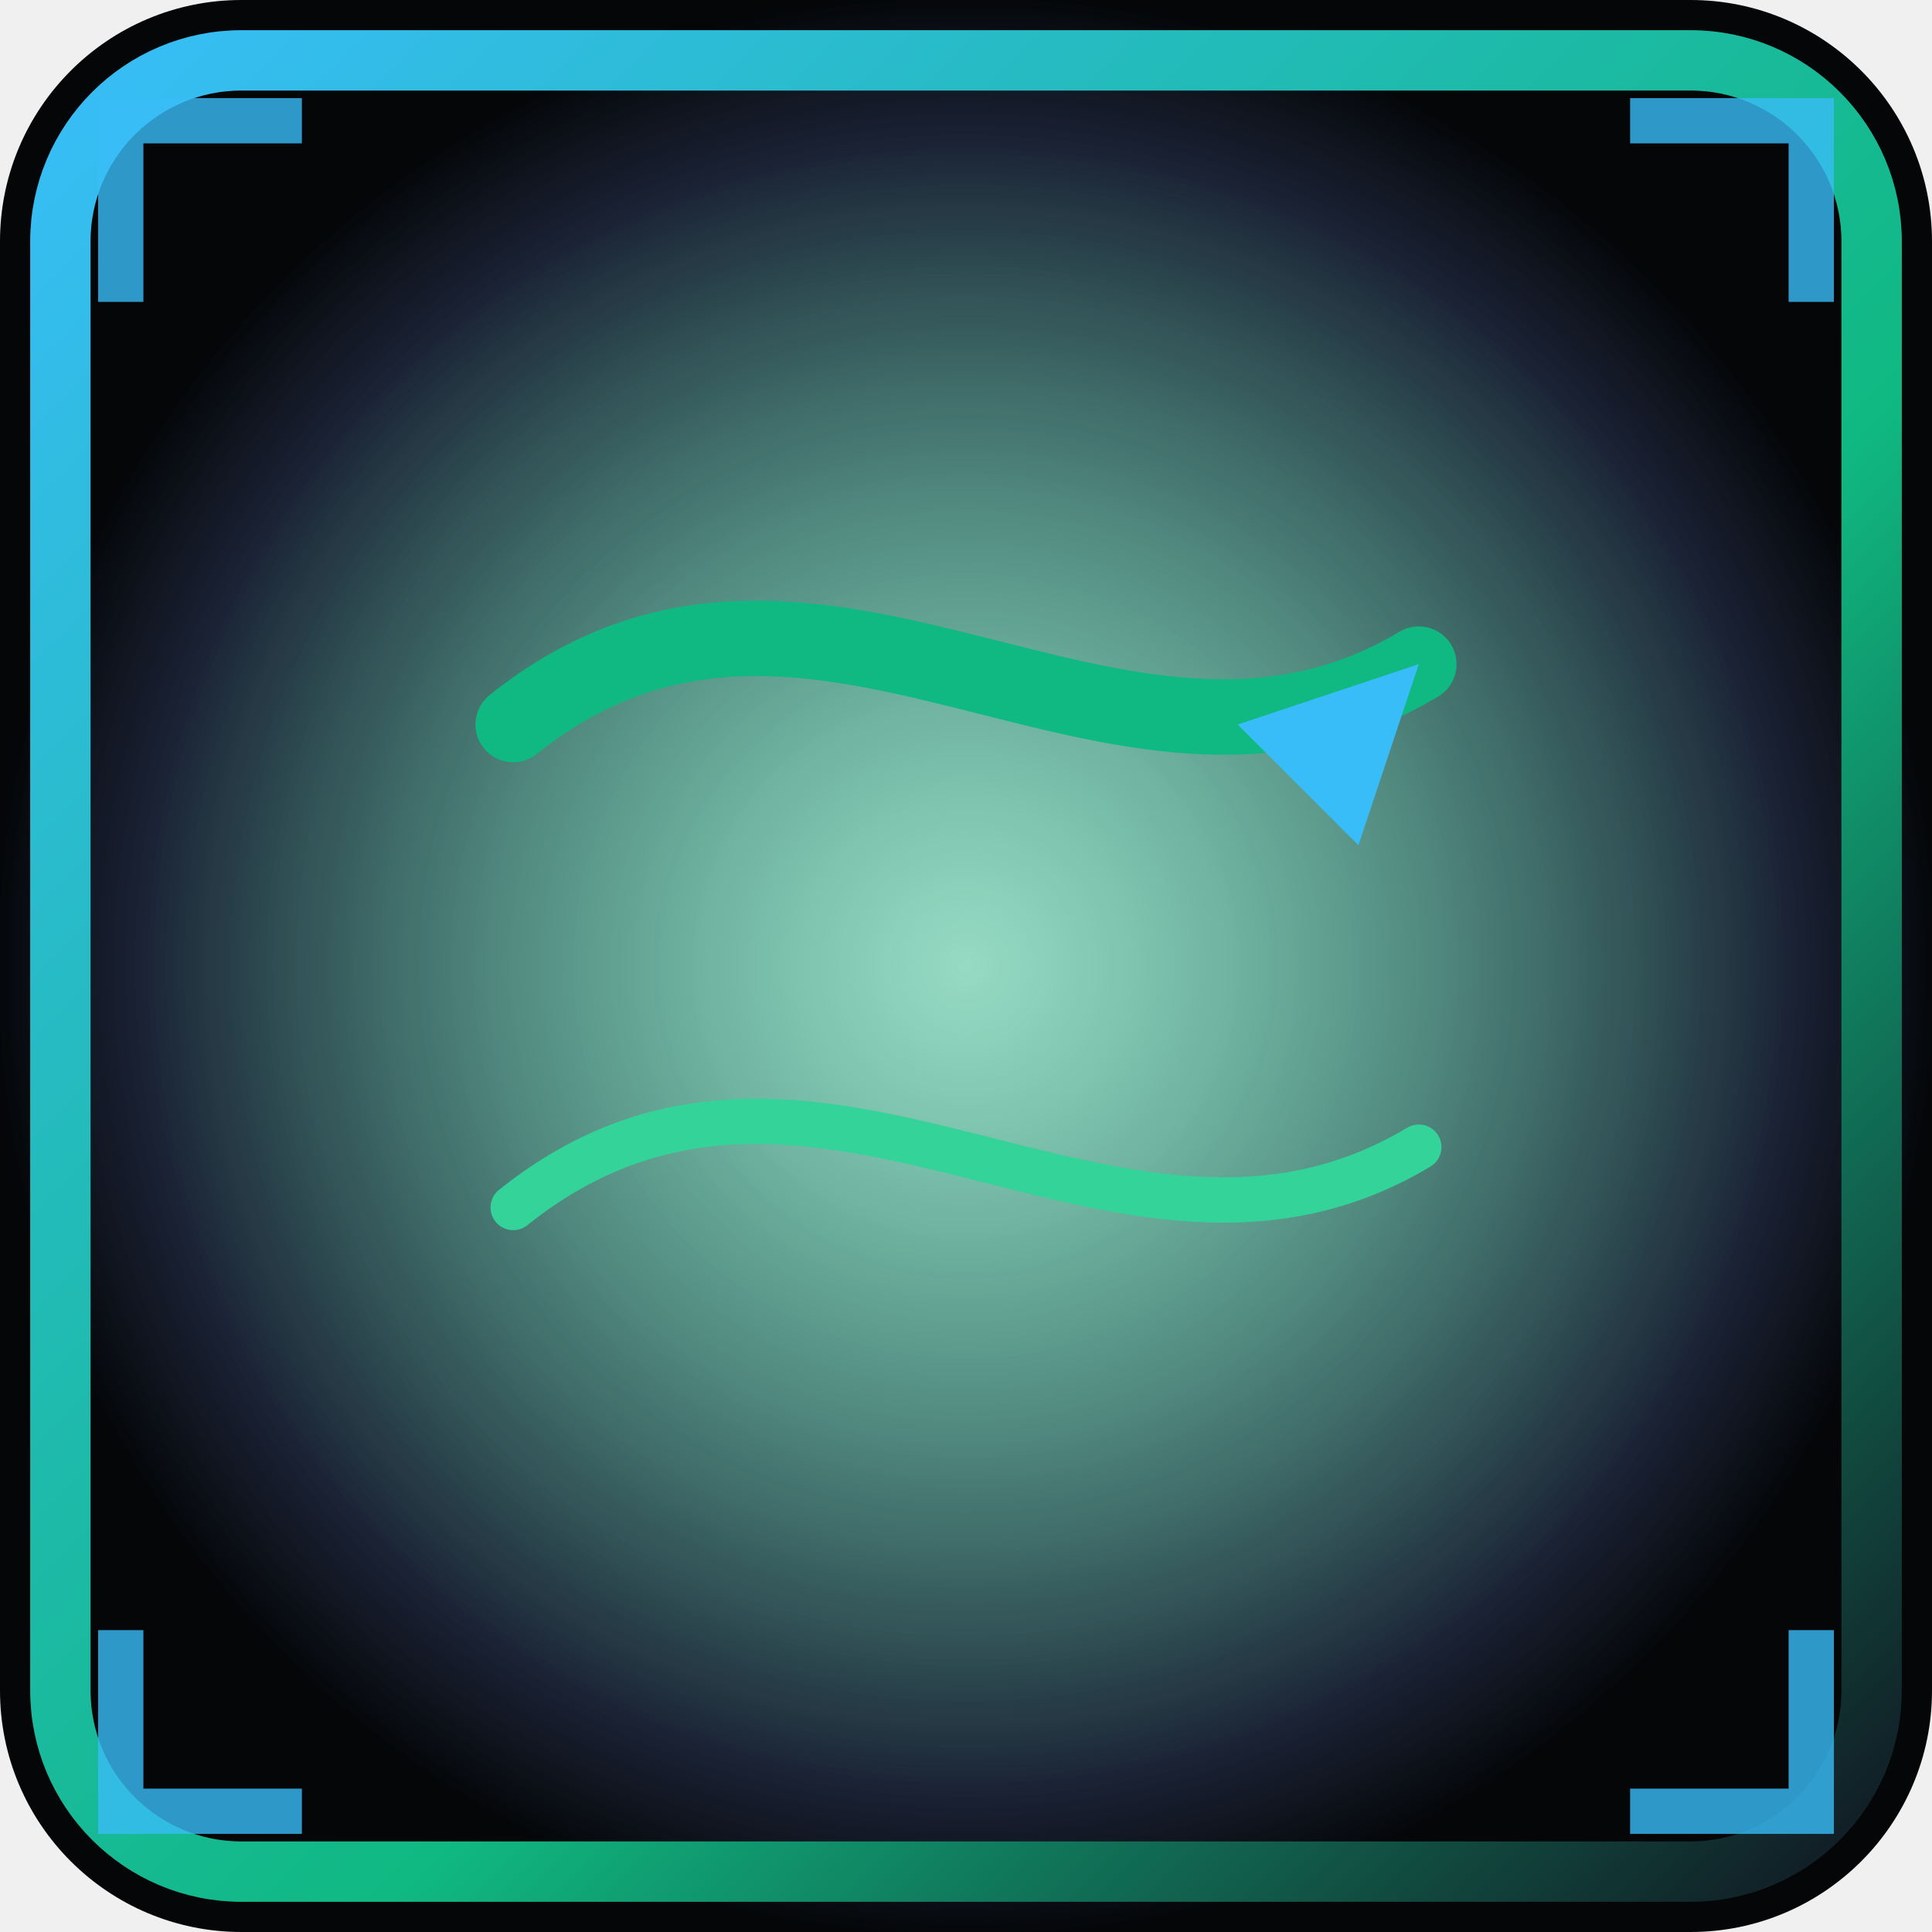
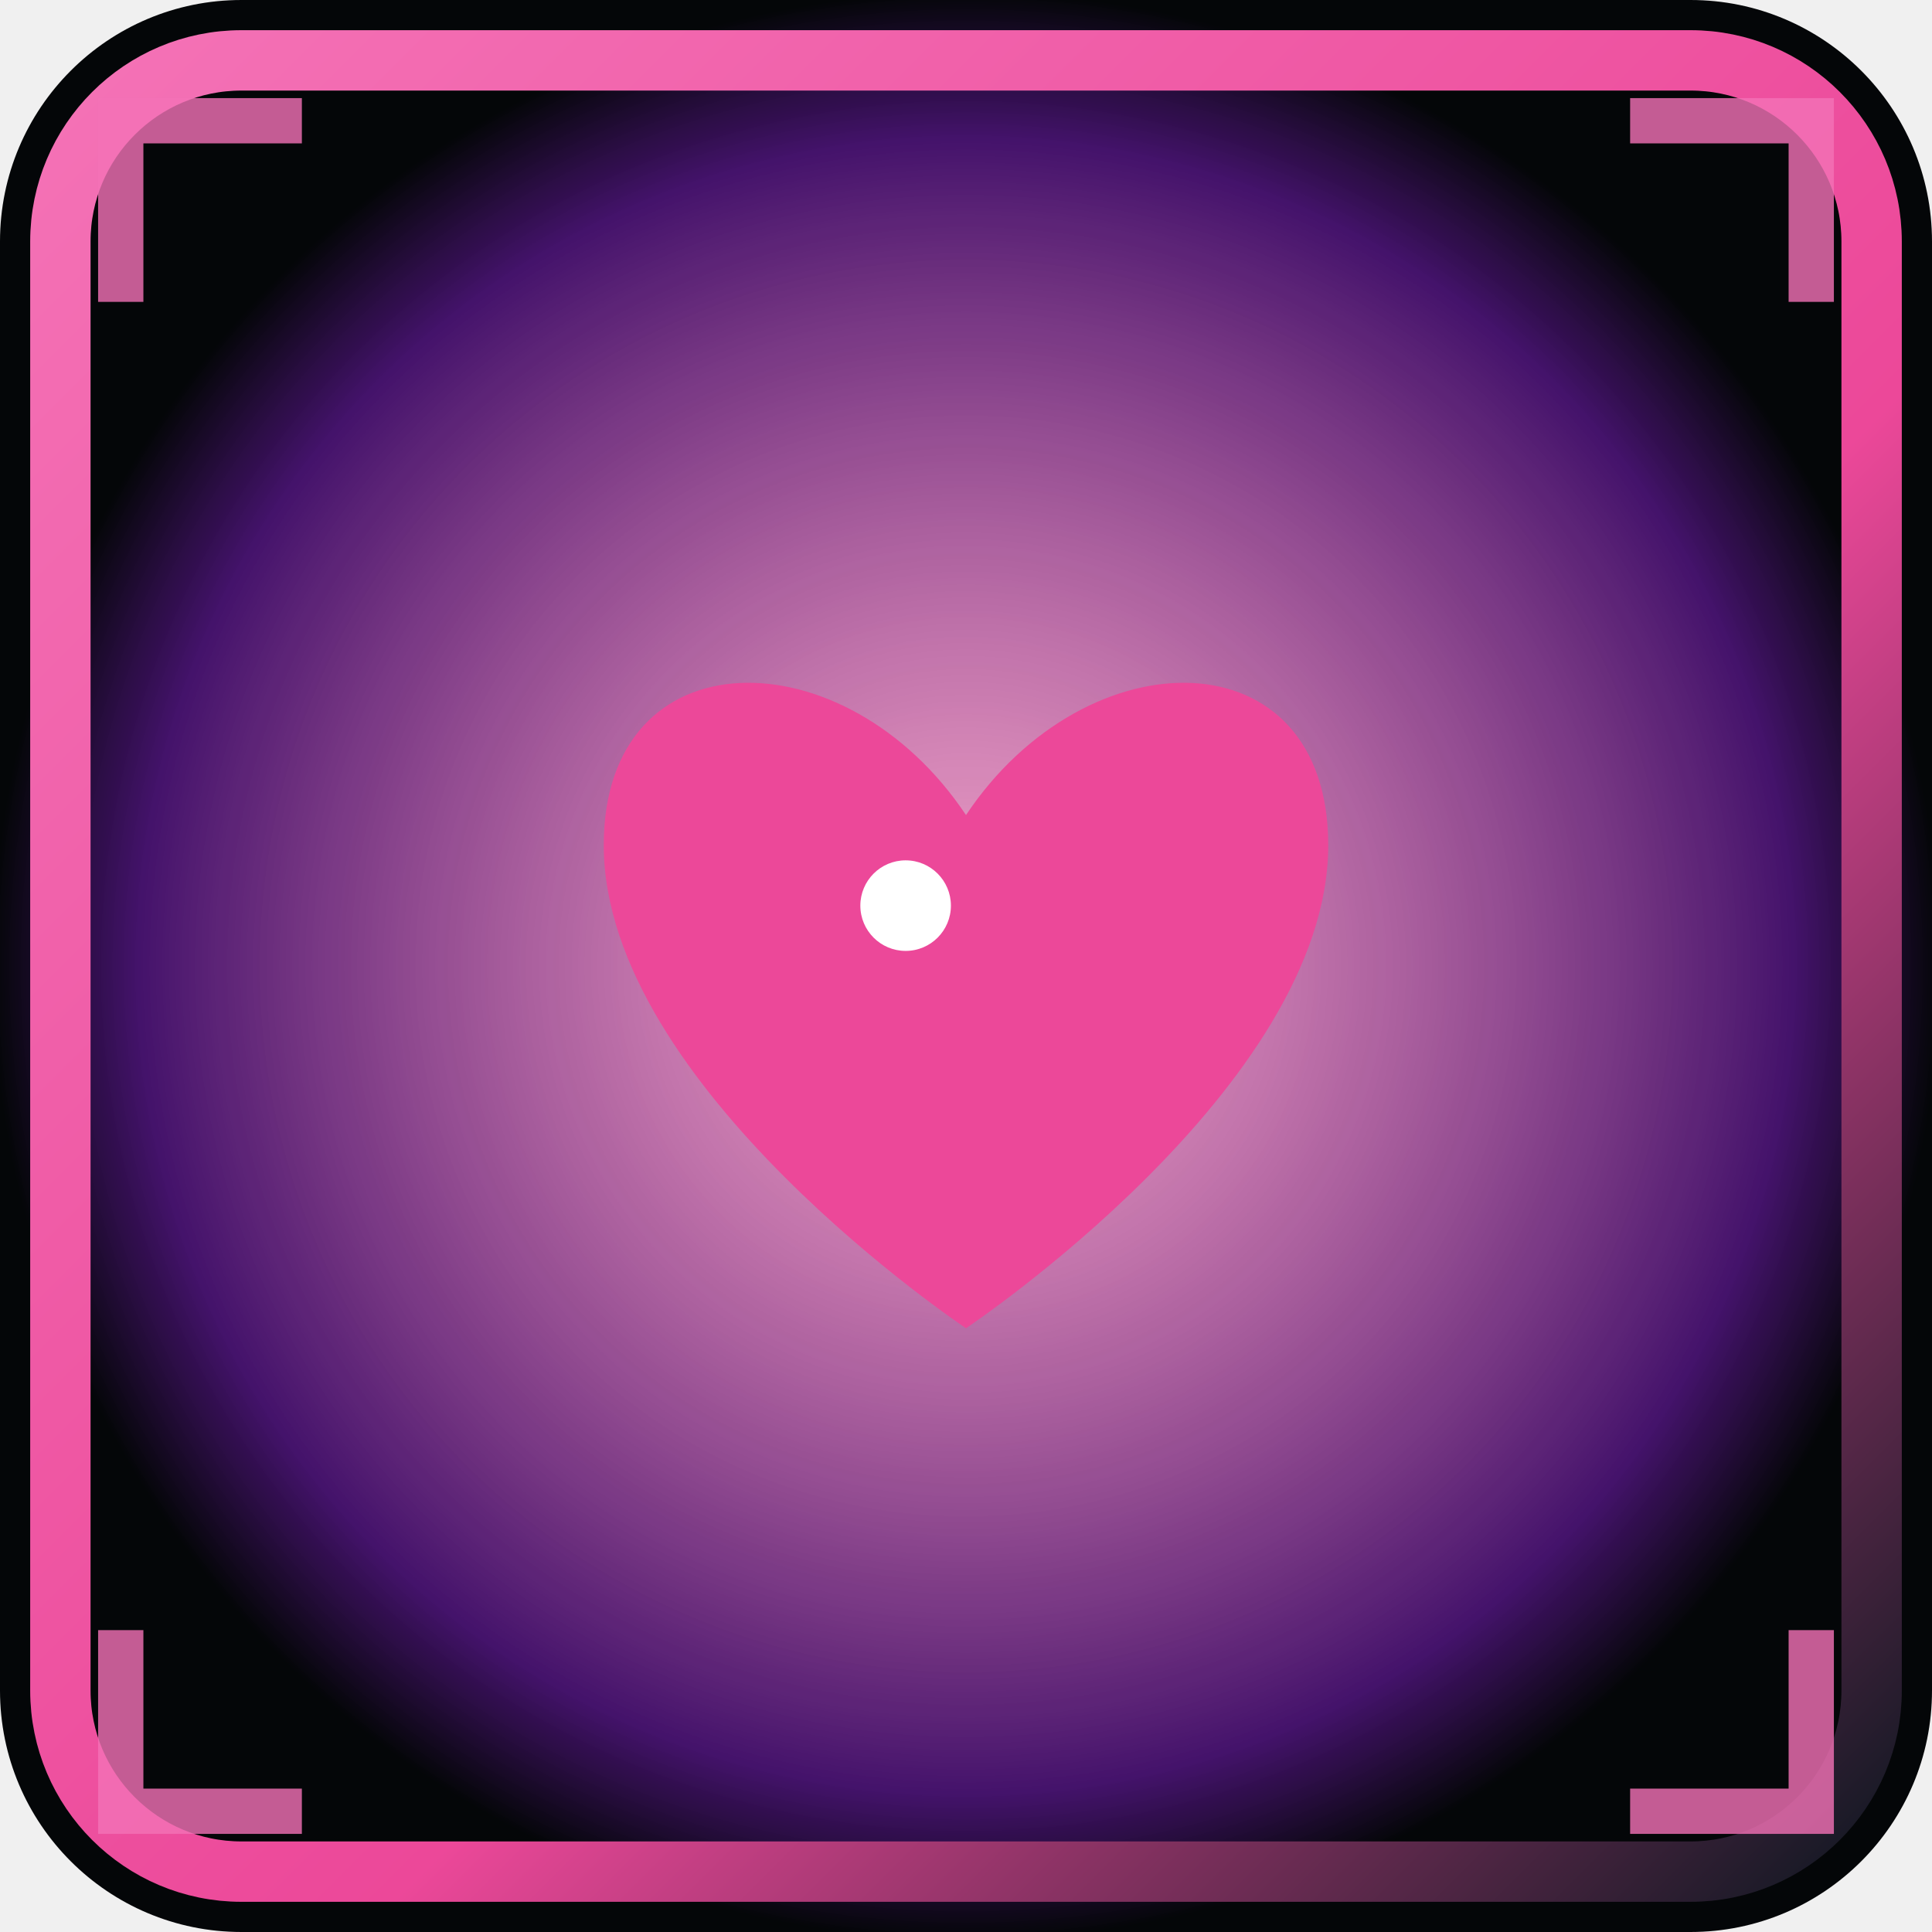
<svg xmlns="http://www.w3.org/2000/svg" viewBox="0 0 64 64" width="64" height="64">
  <defs>
-     <radialGradient id="bg_glow_10b981" cx="50%" cy="50%" r="50%">
-       <stop offset="0%" stop-color="#10b981" stop-opacity="0.4" />
-       <stop offset="85%" stop-color="#0f172a" stop-opacity="0.95" />
+     <radialGradient id="bg_glow_ec4899" cx="50%" cy="50%" r="50%">
+       <stop offset="0%" stop-color="#ec4899" stop-opacity="0.45" />
+       <stop offset="85%" stop-color="#3b0764" stop-opacity="0.95" />
      <stop offset="100%" stop-color="#040608" stop-opacity="1.0" />
    </radialGradient>
-     <linearGradient id="border_grad_10b981" x1="0%" y1="0%" x2="100%" y2="100%">
-       <stop offset="0%" stop-color="#38bdf8" />
-       <stop offset="60%" stop-color="#10b981" />
+     <linearGradient id="border_grad_ec4899" x1="0%" y1="0%" x2="100%" y2="100%">
+       <stop offset="0%" stop-color="#f472b6" />
+       <stop offset="60%" stop-color="#ec4899" />
      <stop offset="100%" stop-color="#111822" />
    </linearGradient>
  </defs>
-   <rect width="64" height="64" rx="8" fill="url(#bg_glow_10b981)" />
-   <rect x="2" y="2" width="60" height="60" rx="6" fill="none" stroke="url(#border_grad_10b981)" stroke-width="2" />
-   <path d="M 4,10 L 4,4 L 10,4" stroke="#38bdf8" stroke-width="1.5" fill="none" opacity="0.8" />
-   <path d="M 60,10 L 60,4 L 54,4" stroke="#38bdf8" stroke-width="1.5" fill="none" opacity="0.8" />
-   <path d="M 4,54 L 4,60 L 10,60" stroke="#38bdf8" stroke-width="1.5" fill="none" opacity="0.8" />
-   <path d="M 60,54 L 60,60 L 54,60" stroke="#38bdf8" stroke-width="1.5" fill="none" opacity="0.8" />
+   <rect width="64" height="64" rx="8" fill="url(#bg_glow_ec4899)" />
+   <rect x="2" y="2" width="60" height="60" rx="6" fill="none" stroke="url(#border_grad_ec4899)" stroke-width="2" />
+   <path d="M 4,10 L 4,4 L 10,4" stroke="#f472b6" stroke-width="1.5" fill="none" opacity="0.8" />
+   <path d="M 60,10 L 60,4 L 54,4" stroke="#f472b6" stroke-width="1.5" fill="none" opacity="0.8" />
+   <path d="M 4,54 L 4,60 L 10,60" stroke="#f472b6" stroke-width="1.5" fill="none" opacity="0.8" />
+   <path d="M 60,54 L 60,60 L 54,60" stroke="#f472b6" stroke-width="1.5" fill="none" opacity="0.8" />
  <g transform="translate(32,32)">
-     <path d="M-15,-8 C-5,-16 5,-4 15,-10" fill="none" stroke="#10b981" stroke-width="2.5" stroke-linecap="round" />
-     <polygon points="15,-10 9,-8 13,-4" fill="#38bdf8" />
-     <path d="M-15,8 C-5,0 5,12 15,6" fill="none" stroke="#34d399" stroke-width="1.5" stroke-linecap="round" />
+     <path d="M0,-5 C-4,-11 -12,-11 -12,-4 C-12,4 0,12 0,12 C0,12 12,4 12,-4 C12,-11 4,-11 0,-5 Z" fill="#ec4899" />
+     <circle cx="-2" cy="-2" r="1.5" fill="#ffffff" />
  </g>
</svg>
